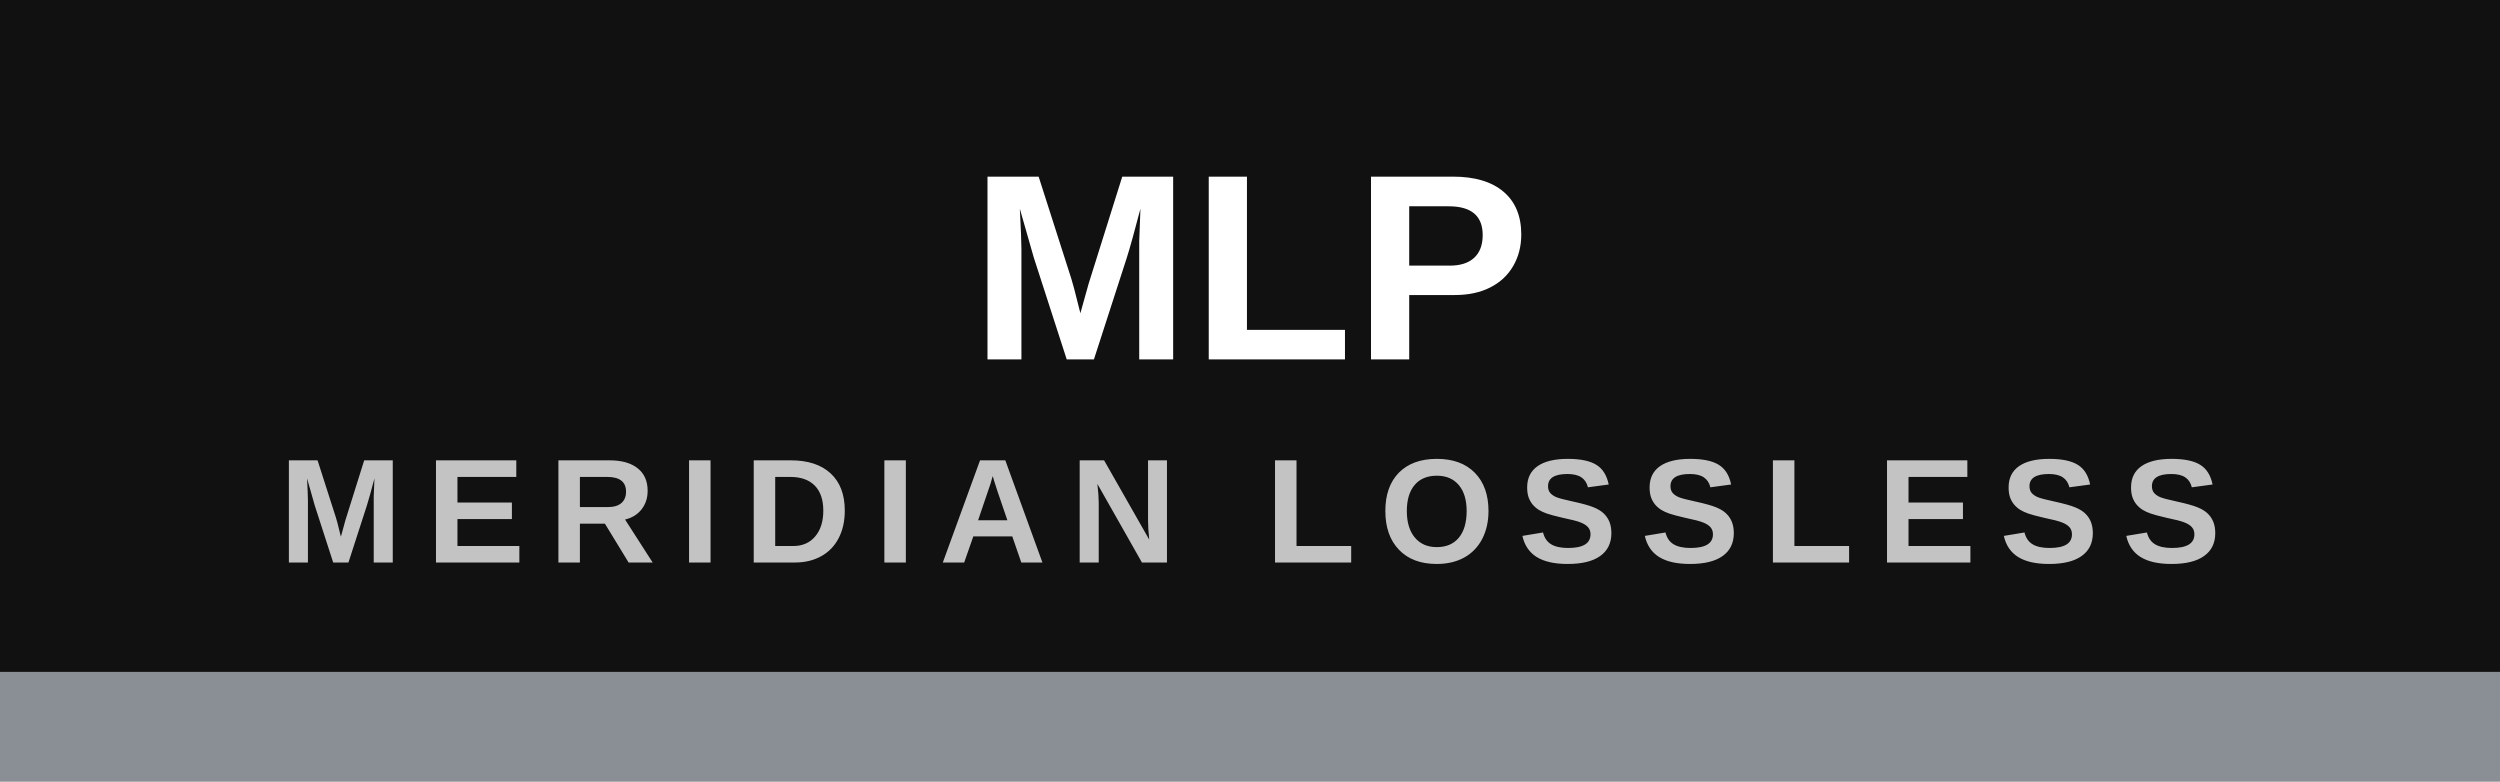
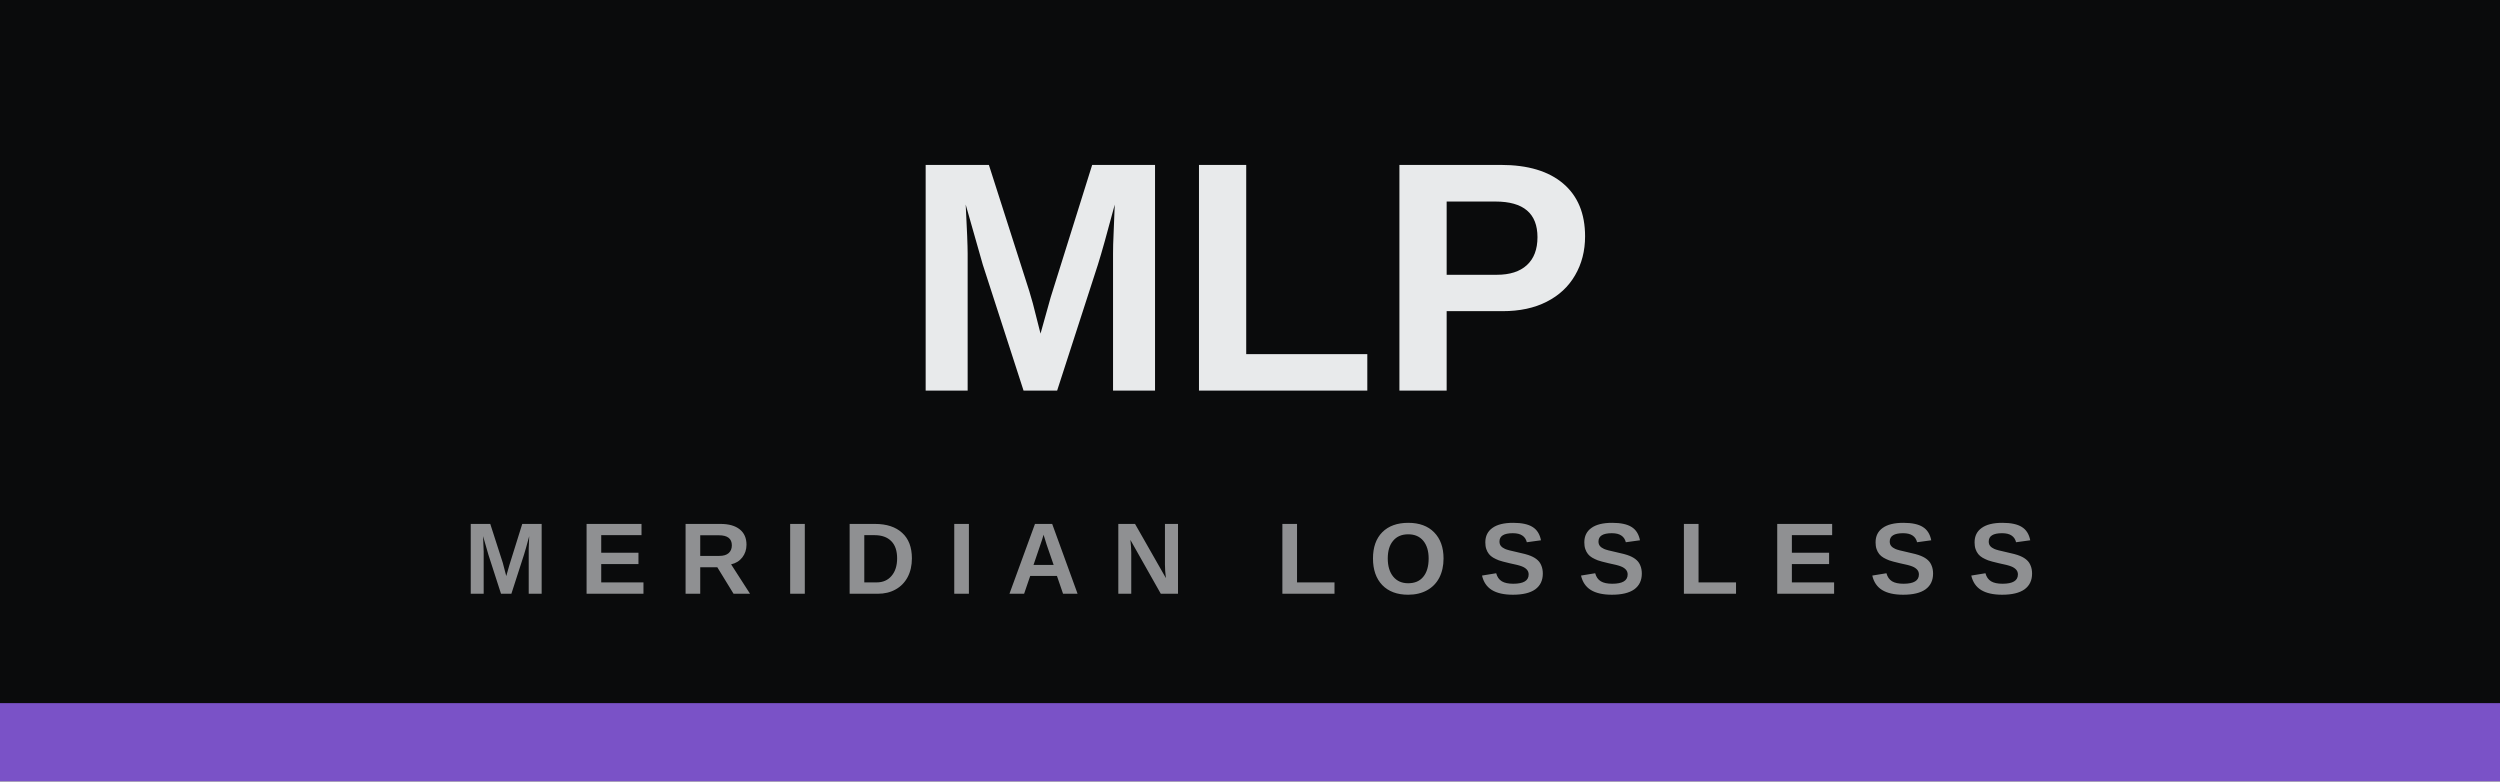
<svg xmlns="http://www.w3.org/2000/svg" viewBox="0 0 320 100">
-   <rect width="320" height="100" fill="#111" />
-   <rect x="0" y="86" width="320" height="14" fill="#8a8f95" />
-   <text x="160" y="46" text-anchor="middle" font-family="Bahnschrift,'Segoe UI',Arial,sans-serif" font-weight="700" font-size="34" fill="#fff">MLP</text>
-   <text x="160" y="72" text-anchor="middle" font-family="Bahnschrift,'Segoe UI',Arial,sans-serif" font-weight="600" font-size="19" letter-spacing="3" fill="#fff" opacity=".75">MERIDIAN LOSSLESS</text>
+   <rect width="320" height="100" fill="#0a0b0c" />
+   <rect y="90" width="320" height="10" fill="#7a52c7" />
+   <text x="160" y="50" text-anchor="middle" font-family="Bahnschrift,'Segoe UI',Arial,sans-serif" font-weight="700" font-size="42" fill="#e8eaeb">MLP</text>
+   <text x="160" y="76" text-anchor="middle" font-family="Bahnschrift,'Segoe UI',Arial,sans-serif" font-weight="600" font-size="13" letter-spacing="4" fill="#e8eaeb" opacity=".6">MERIDIAN LOSSLESS</text>
</svg>
